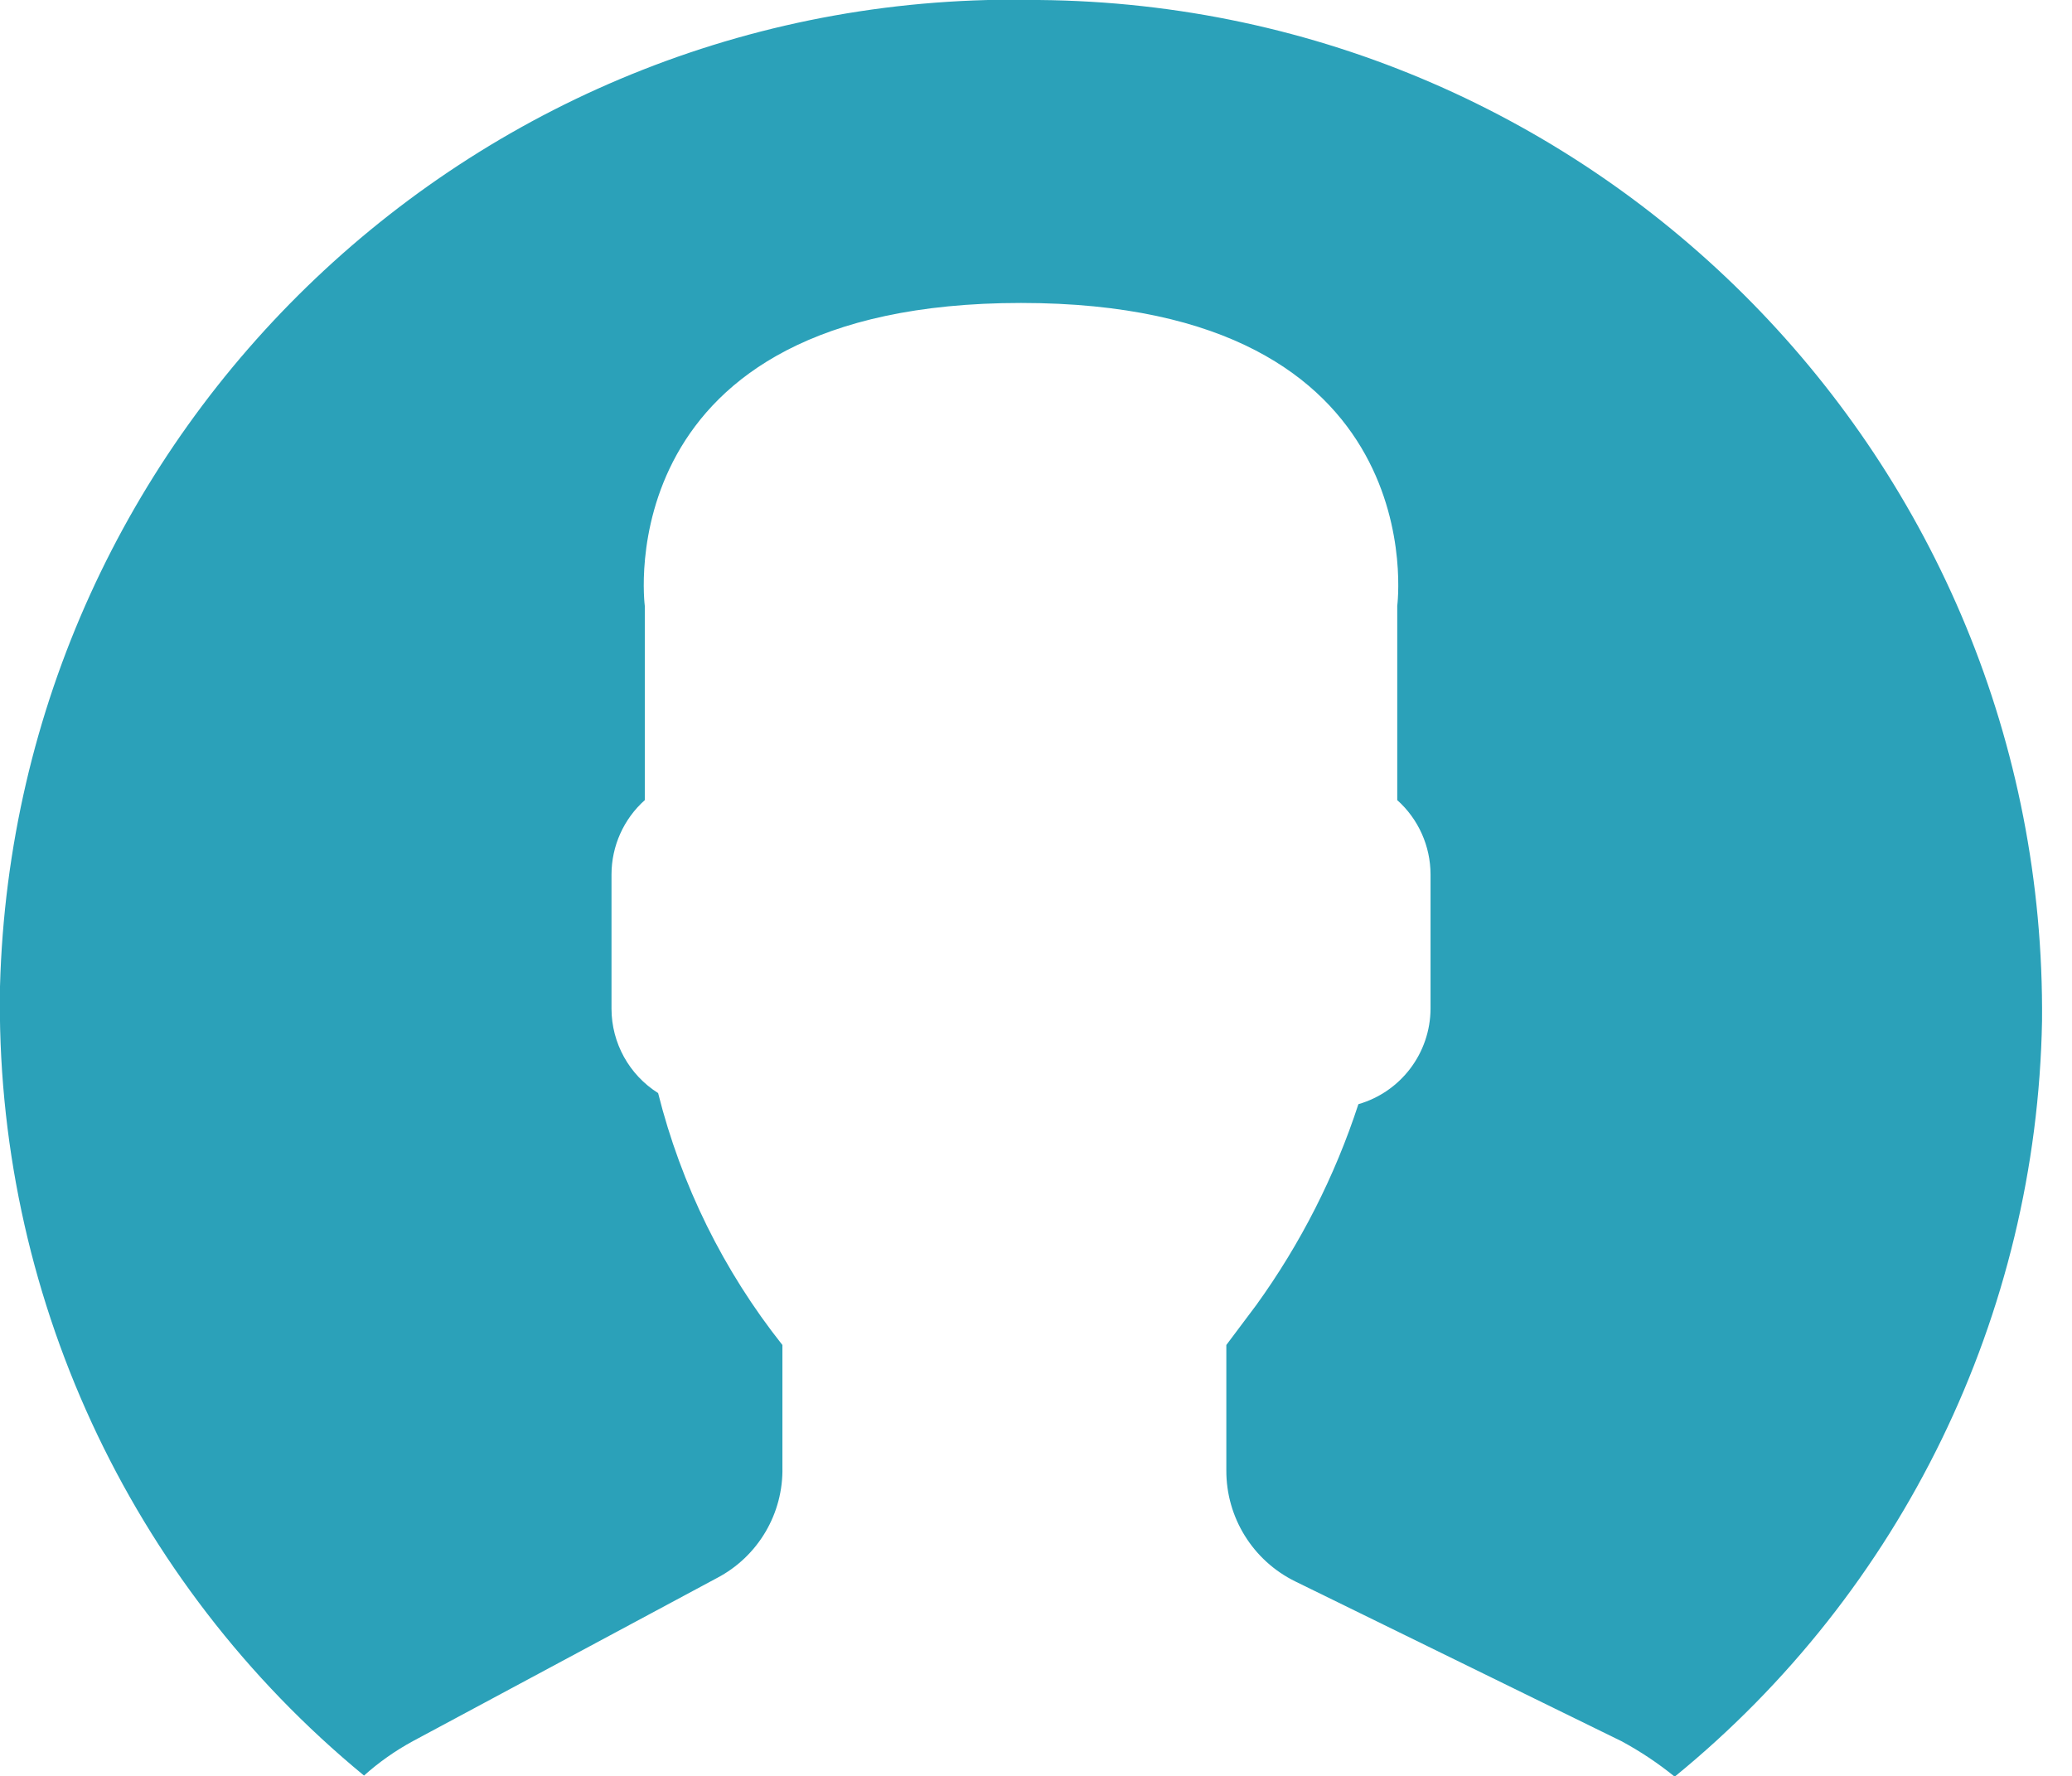
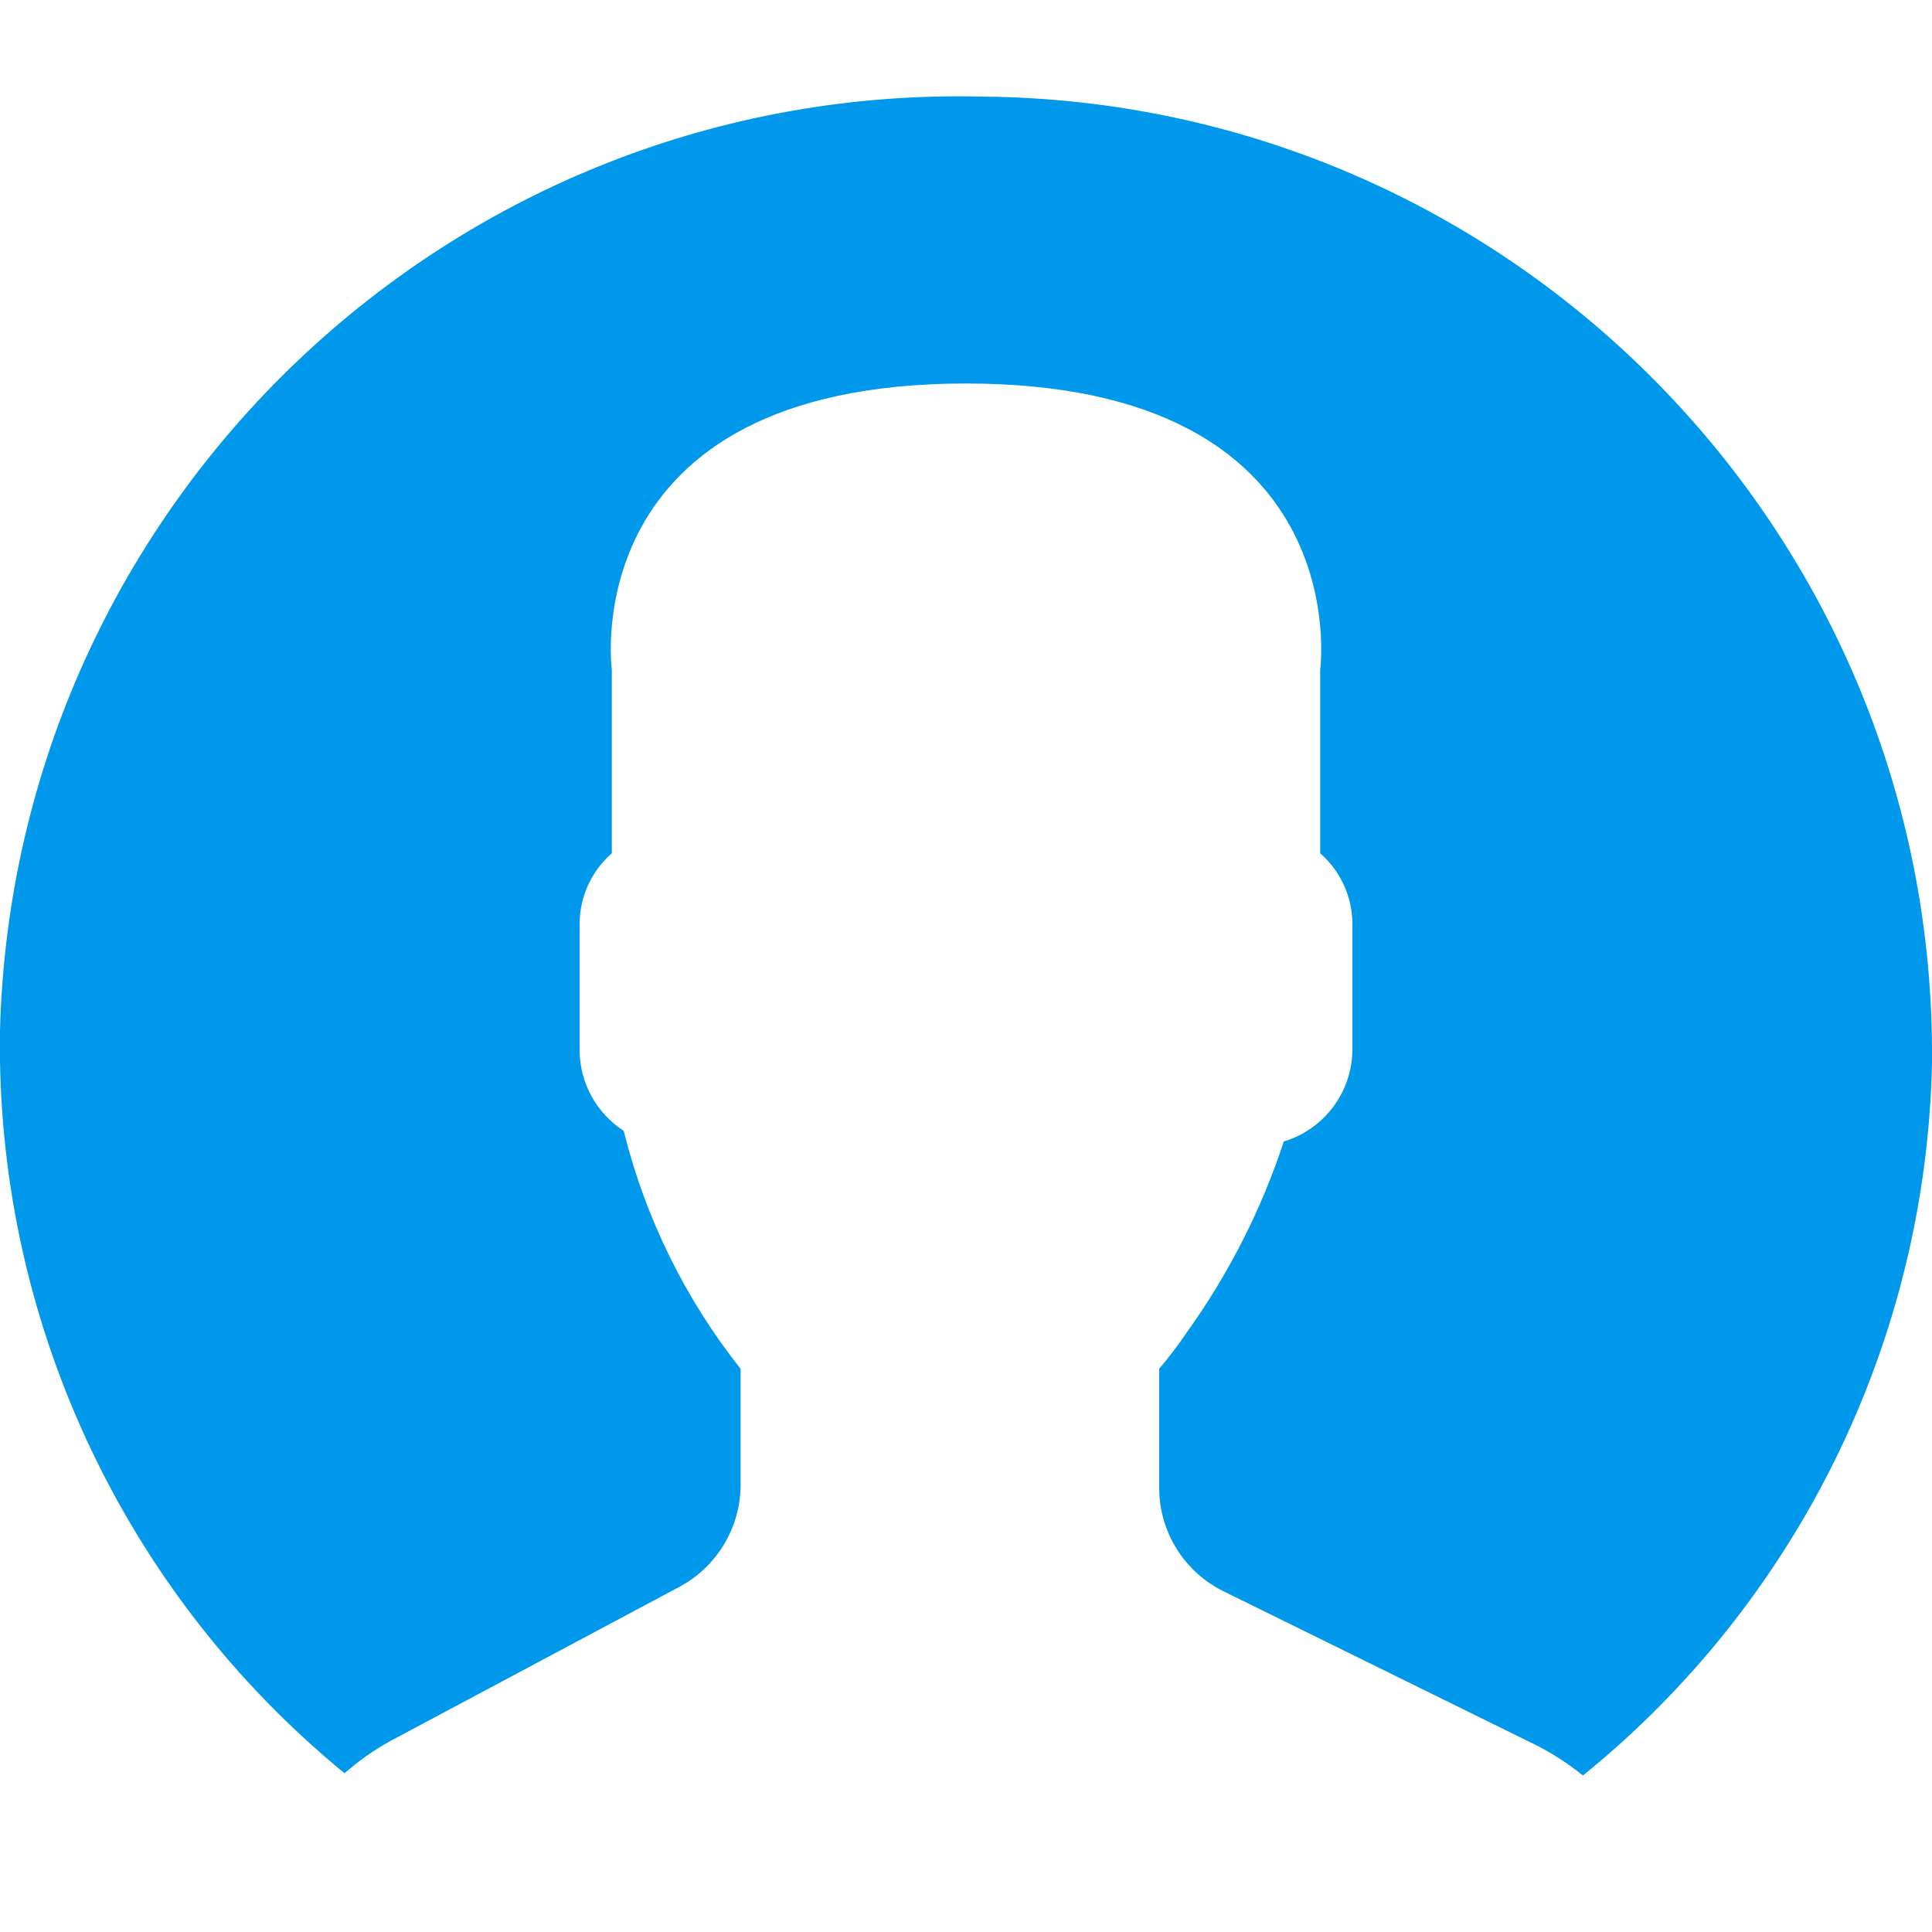
- <svg xmlns="http://www.w3.org/2000/svg" id="Layer_1" data-name="Layer 1" viewBox="0 0 18.67 16">
+ <svg xmlns="http://www.w3.org/2000/svg" id="Layer_1" data-name="Layer 1" viewBox="0 0 60 60">
  <defs>
-     <style>.cls-1{fill:#2ba1b9;}</style>
+     <style>.cls-1{fill:#0098ea;}</style>
  </defs>
-   <path class="cls-1" d="M9.36,0A9.14,9.14,0,0,0,0,8.89,9,9,0,0,0,3.28,16a2.32,2.32,0,0,1,.44-.31l2.74-1.47a1.1,1.1,0,0,0,.59-1v-1.1A6,6,0,0,1,5.93,9.85a.9.9,0,0,1-.42-.76V7.88a.9.9,0,0,1,.3-.67V5.46S5.45,2.73,9.2,2.73s3.39,2.73,3.39,2.73V7.21a.9.9,0,0,1,.3.67V9.09a.9.9,0,0,1-.65.86,6.58,6.58,0,0,1-.92,1.81l-.27.36v1.13a1.11,1.11,0,0,0,.62,1l2.94,1.44a3.08,3.08,0,0,1,.48.32A9,9,0,0,0,18.4,9.2,9.12,9.12,0,0,0,9.36,0Z" />
+   <path class="cls-1" d="M30.51,3A29.8,29.8,0,0,0,0,32,29.22,29.22,0,0,0,10.7,55.07a8,8,0,0,1,1.42-1l9-4.8A3.6,3.6,0,0,0,23,46.12V42.51a19.42,19.42,0,0,1-3.63-7.39A3,3,0,0,1,18,32.64V28.69a2.92,2.92,0,0,1,1-2.19V20.79s-1.19-8.88,11-8.88,11,8.88,11,8.88V26.5a2.92,2.92,0,0,1,1,2.19v3.95a3,3,0,0,1-2.13,2.81,21.9,21.9,0,0,1-3,5.91A13.64,13.64,0,0,1,36,42.51v3.7a3.58,3.58,0,0,0,2,3.21l9.59,4.72a8.34,8.34,0,0,1,1.57,1A29.28,29.28,0,0,0,60,33,29.75,29.75,0,0,0,30.51,3Z" />
</svg>
